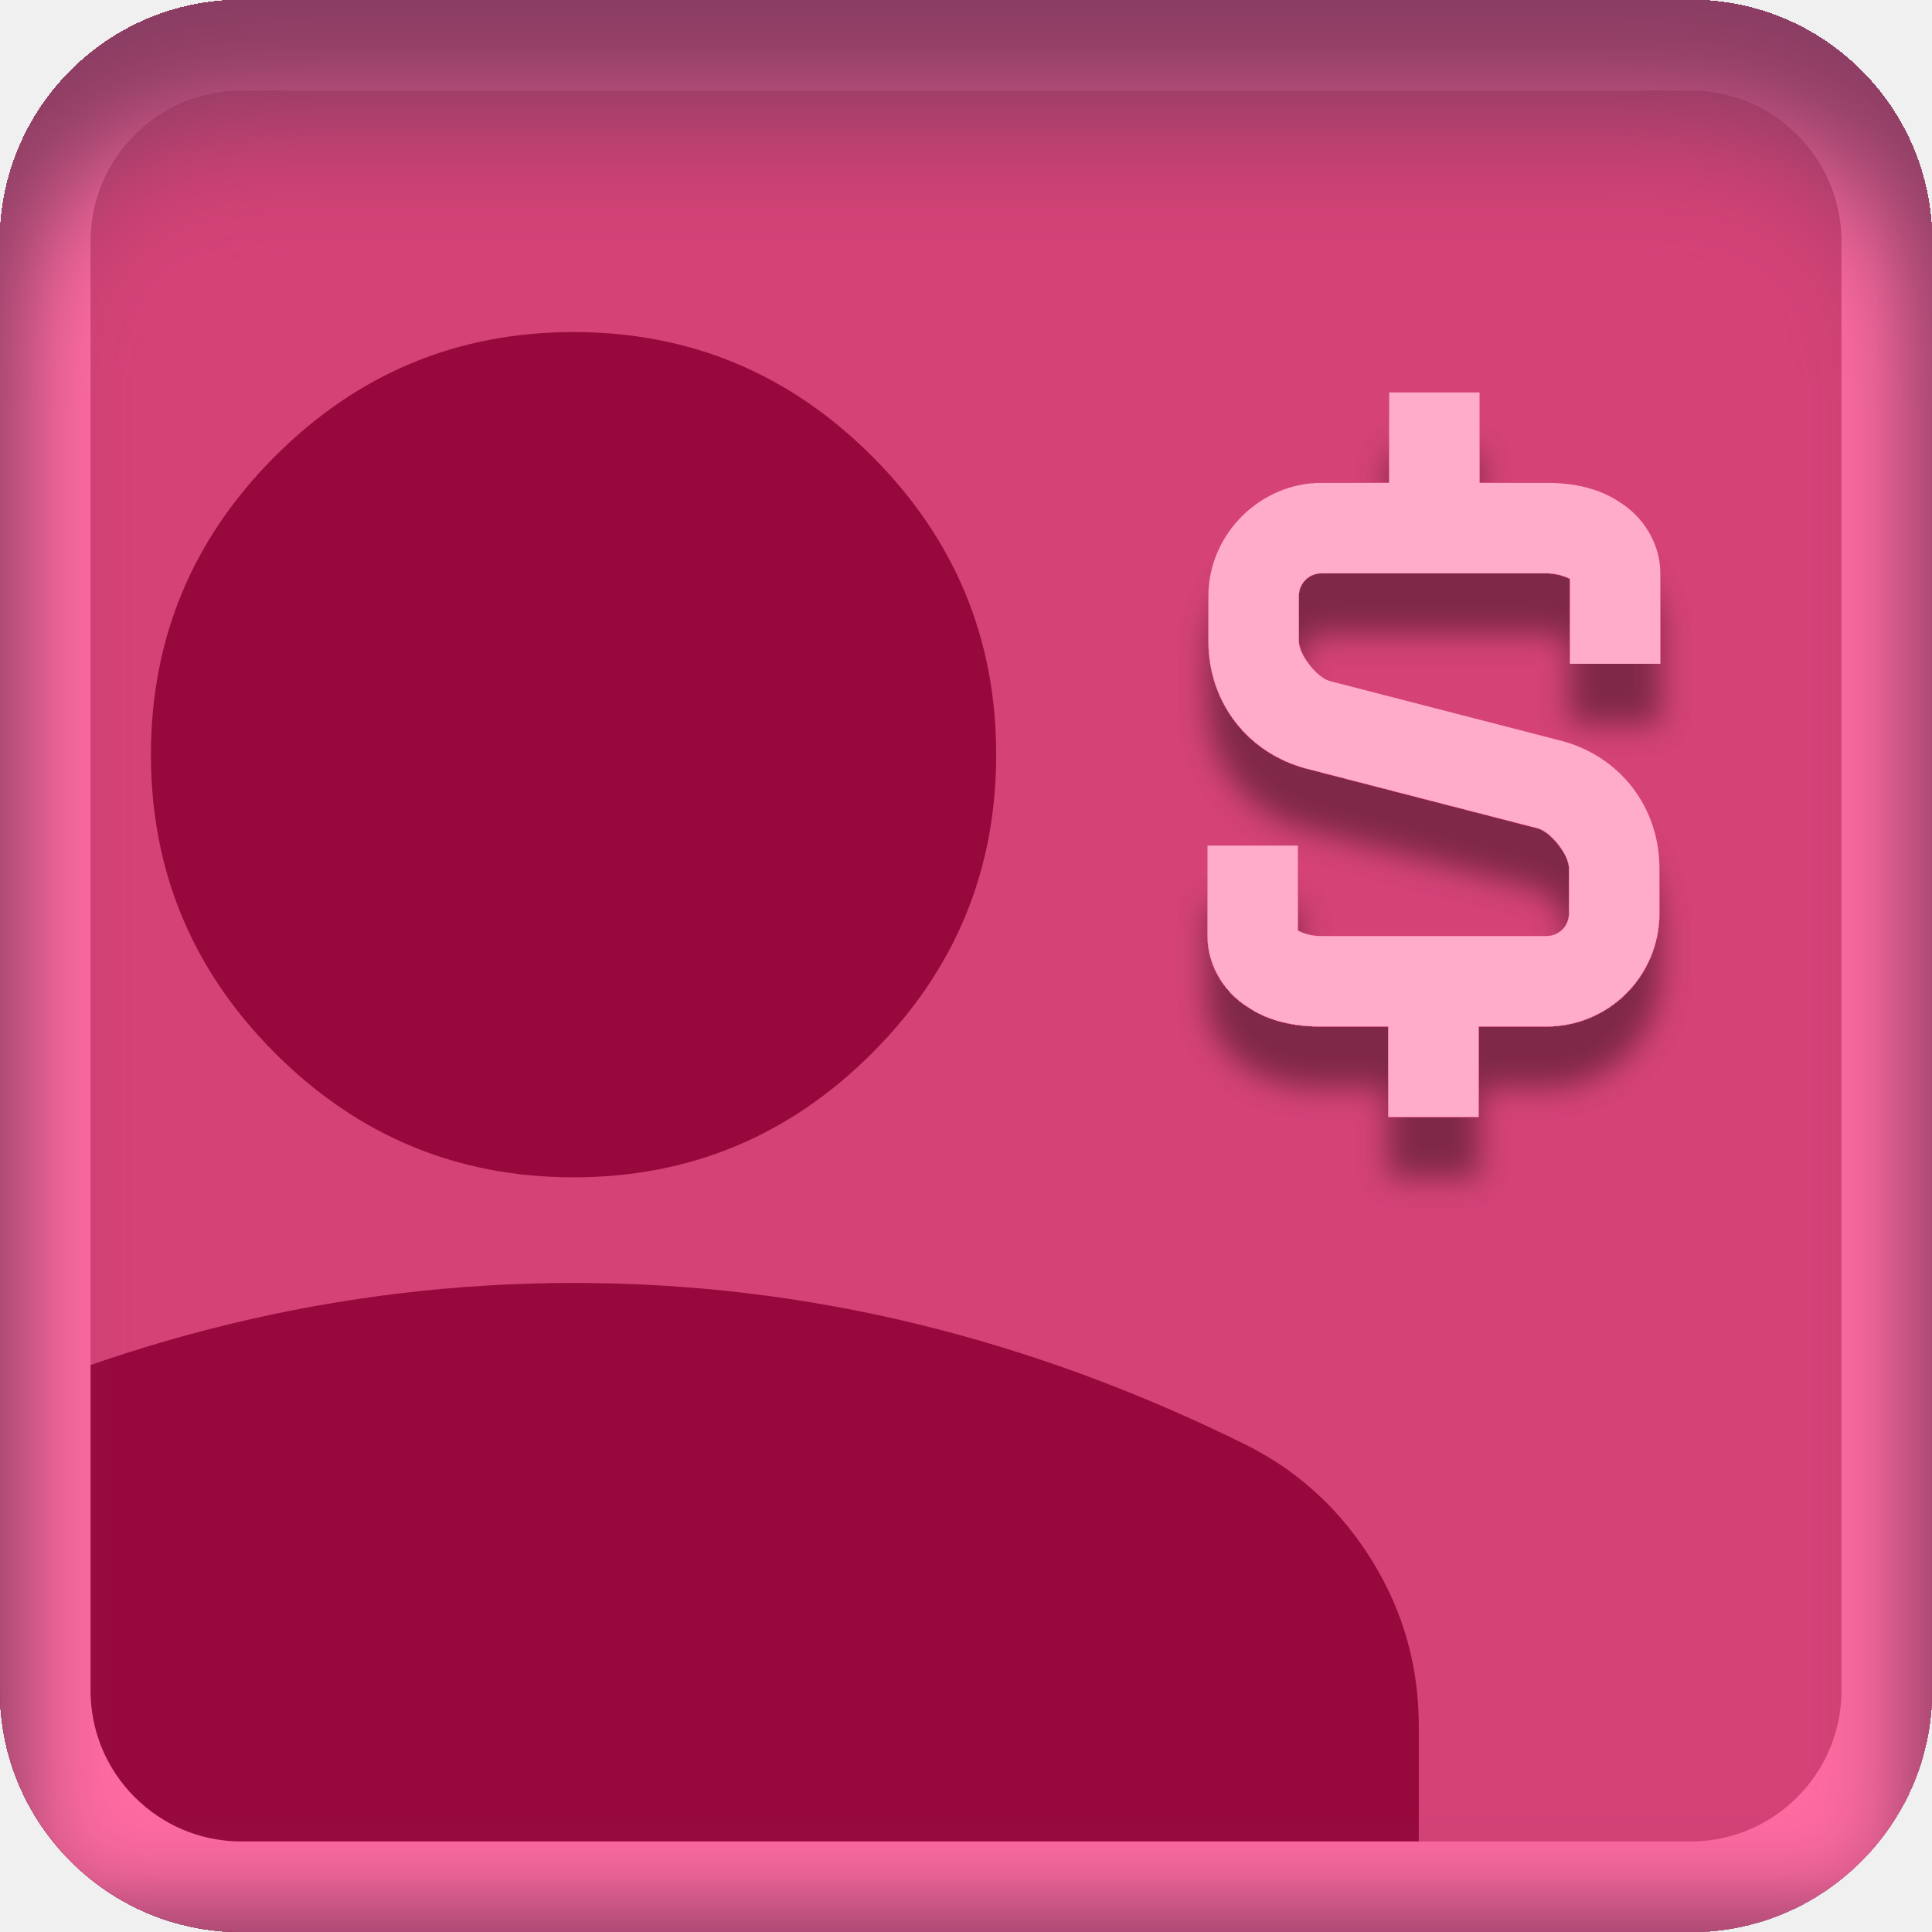
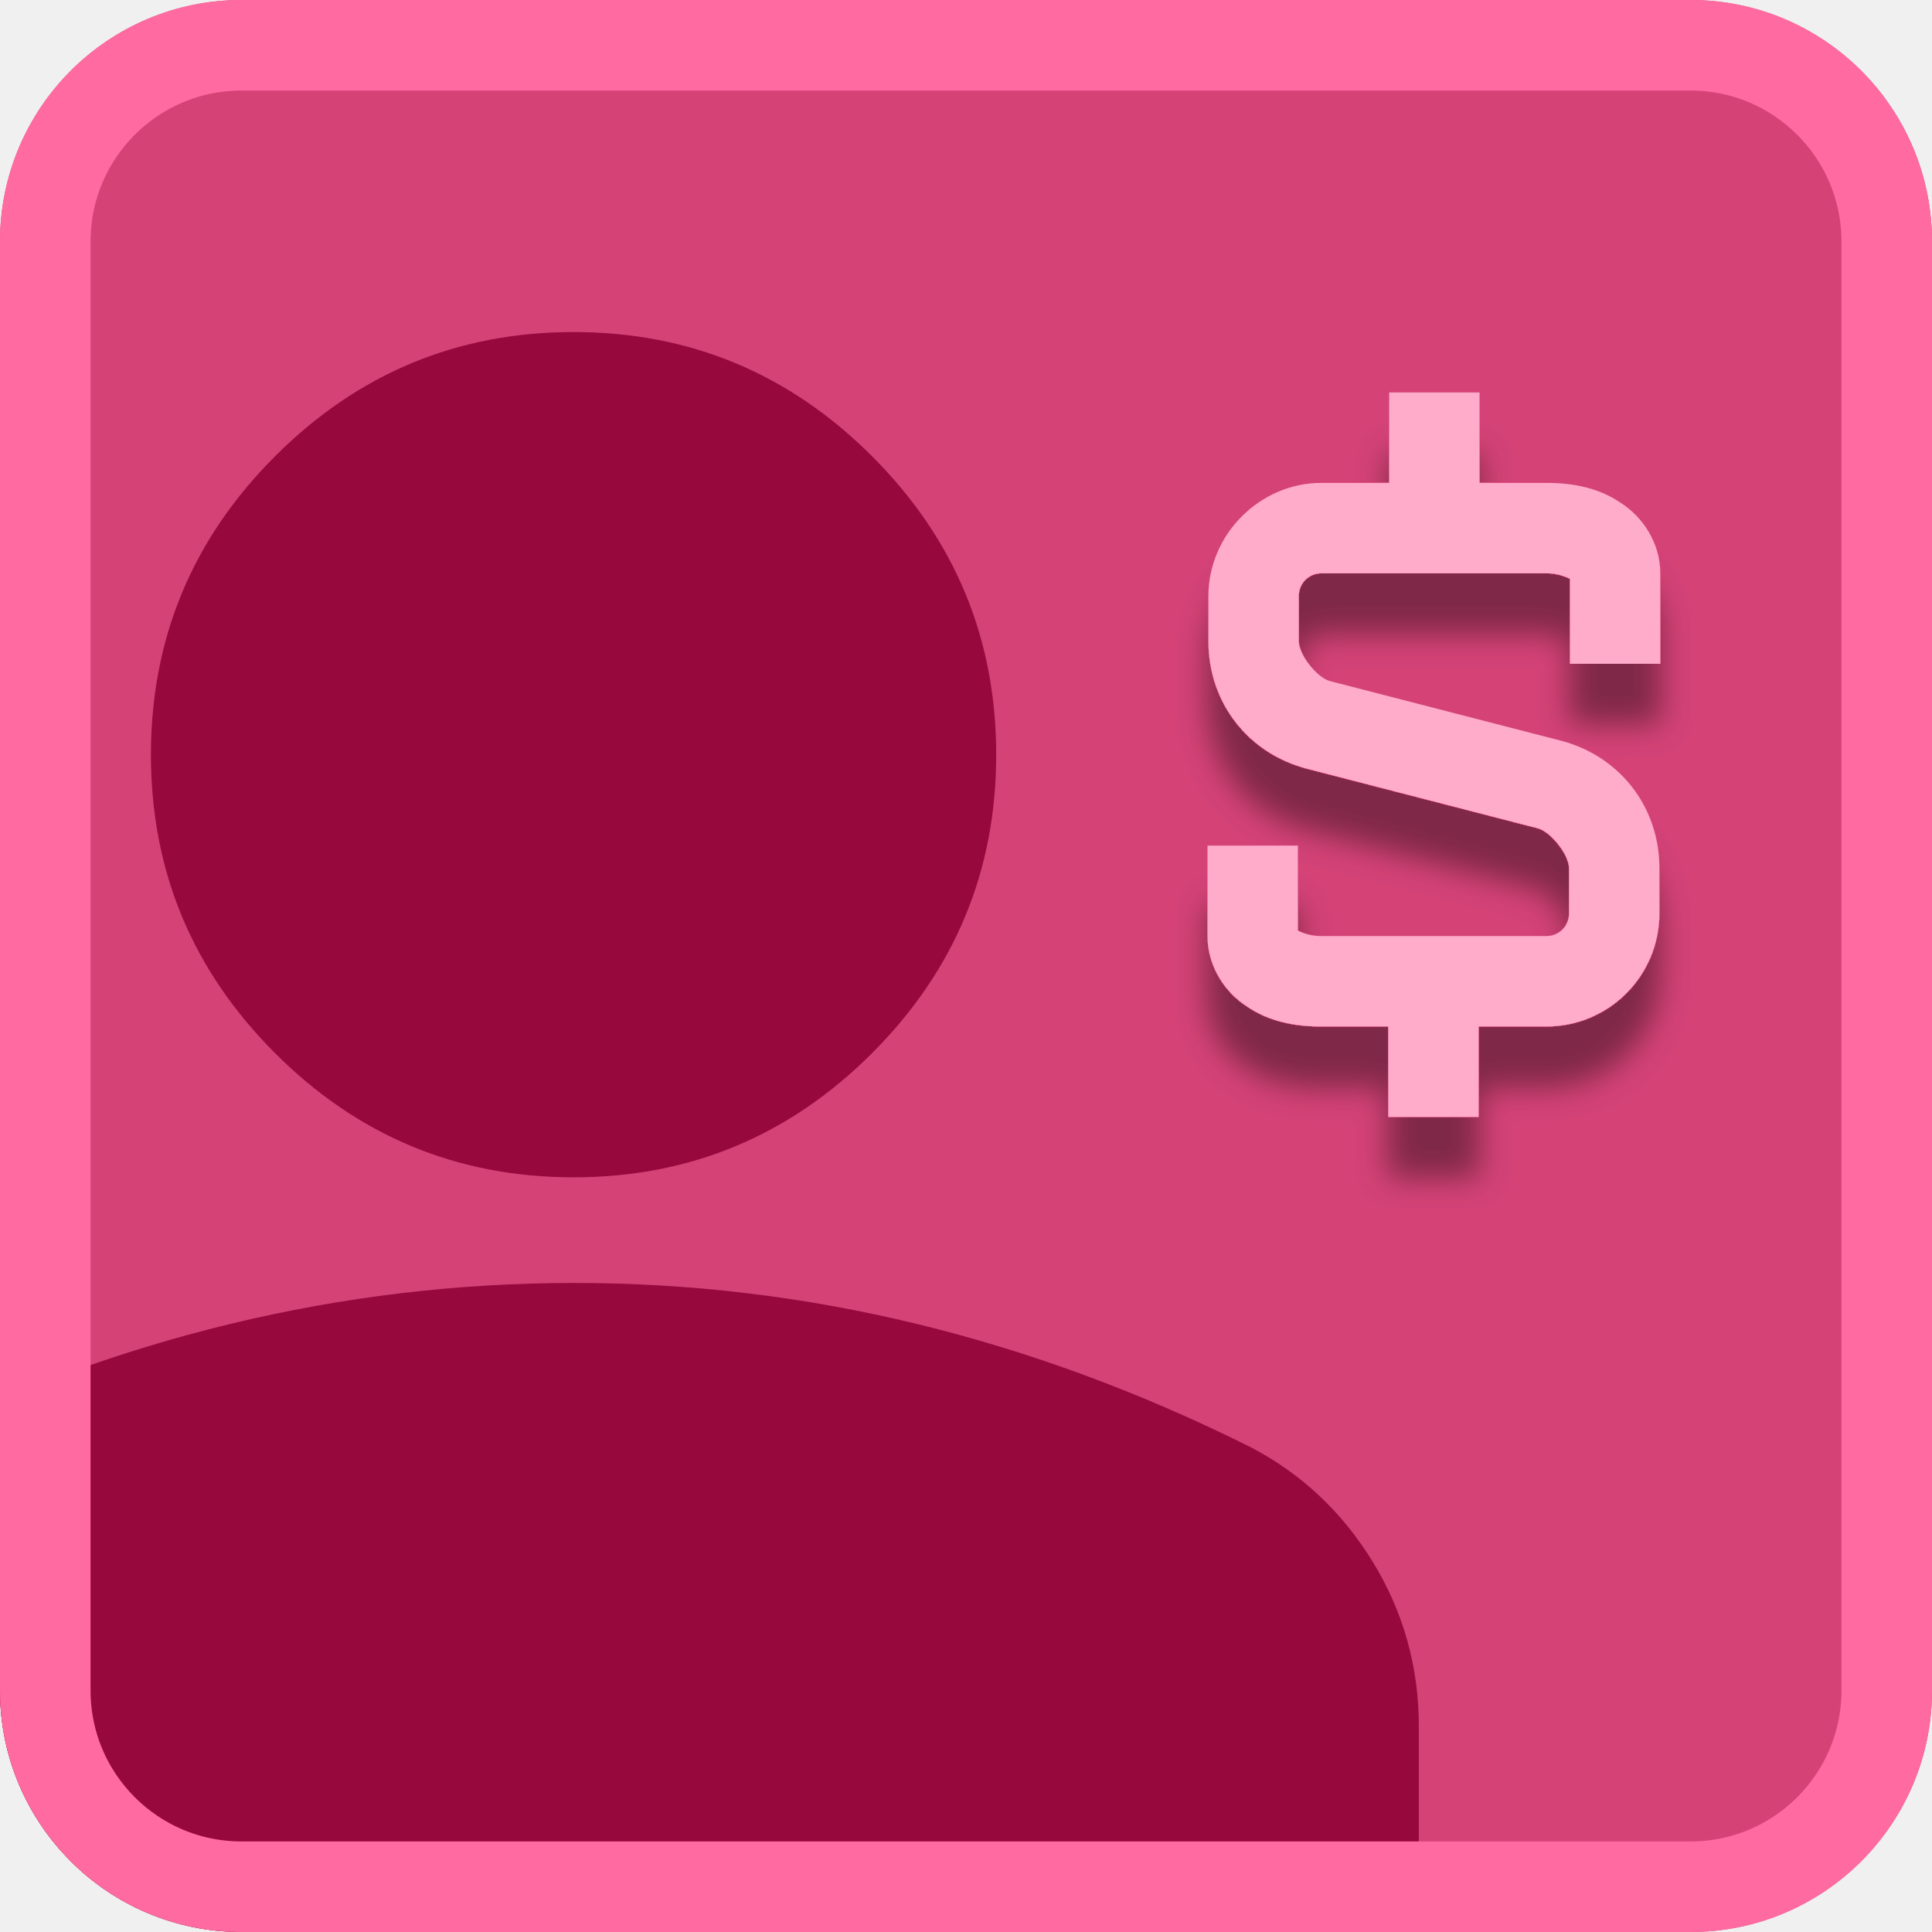
<svg xmlns="http://www.w3.org/2000/svg" width="64" height="64" viewBox="0 0 64 64" fill="none">
-   <g filter="url(#filter0_i_3851_23705)">
-     <g clip-path="url(#clip0_3851_23705)">
-       <rect width="64" height="64" rx="8" fill="#D44276" />
-       <g filter="url(#filter1_d_3851_23705)">
-         <path d="M46.018 13V15.996H43.773C41.736 15.996 40.03 17.704 40.03 19.742V21.24C40.03 23.277 41.347 24.955 43.293 25.464L50.958 27.442C51.377 27.562 51.976 28.311 51.976 28.76V30.258C51.976 30.678 51.647 31.008 51.227 31.008H43.742C43.483 31.006 43.226 30.945 42.994 30.828V28.011H40V31.008C40 32.026 40.599 32.895 41.317 33.345C42.006 33.824 42.874 34.004 43.742 34.004H45.988V37H48.982V34.004H51.227C53.293 34.004 54.97 32.326 54.97 30.258V28.76C54.97 26.723 53.653 25.045 51.707 24.536L44.042 22.558C43.623 22.438 43.024 21.689 43.024 21.24V19.742C43.024 19.322 43.353 18.992 43.773 18.992H51.258C51.587 18.992 51.886 19.112 52.006 19.172V21.989H55V18.992C55 17.974 54.401 17.105 53.683 16.655C52.994 16.176 52.126 15.996 51.258 15.996H49.012V13H46.018Z" fill="#FFABCA" />
-       </g>
-       <path d="M19 39C15.15 39 11.854 37.629 9.113 34.888C6.371 32.146 5 28.85 5 25C5 21.15 6.371 17.854 9.113 15.113C11.854 12.371 15.15 11 19 11C22.85 11 26.146 12.371 28.887 15.113C31.629 17.854 33 21.15 33 25C33 28.85 31.629 32.146 28.887 34.888C26.146 37.629 22.85 39 19 39ZM-9 67V57.2C-9 55.217 -8.489 53.394 -7.467 51.733C-6.445 50.072 -5.089 48.802 -3.4 47.925C0.217 46.117 3.892 44.761 7.625 43.858C11.358 42.955 15.15 42.502 19 42.5C22.85 42.498 26.642 42.95 30.375 43.858C34.108 44.766 37.783 46.121 41.4 47.925C43.092 48.8 44.449 50.069 45.471 51.733C46.492 53.397 47.002 55.219 47 57.2V67H-9Z" fill="#97083C" />
+   <g clip-path="url(#clip0_3036_20)">
+     <rect width="64" height="64" rx="8" fill="#D44276" />
+     <g filter="url(#filter0_d_3036_20)">
+       <path d="M46.018 13V15.996H43.773C41.736 15.996 40.03 17.704 40.03 19.742V21.24C40.03 23.277 41.347 24.955 43.293 25.464L50.958 27.442C51.377 27.562 51.976 28.311 51.976 28.76V30.258C51.976 30.678 51.647 31.008 51.227 31.008H43.742C43.483 31.006 43.226 30.945 42.994 30.828V28.011H40V31.008C40 32.026 40.599 32.895 41.317 33.345C42.006 33.824 42.874 34.004 43.742 34.004H45.988V37H48.982V34.004H51.227C53.293 34.004 54.97 32.326 54.97 30.258V28.76C54.97 26.723 53.653 25.045 51.707 24.536L44.042 22.558C43.623 22.438 43.024 21.689 43.024 21.24V19.742C43.024 19.322 43.353 18.992 43.773 18.992H51.258C51.587 18.992 51.886 19.112 52.006 19.172V21.989H55V18.992C55 17.974 54.401 17.105 53.683 16.655C52.994 16.176 52.126 15.996 51.258 15.996H49.012V13H46.018Z" fill="#FFABCA" />
    </g>
-     <rect x="1.5" y="1.5" width="61" height="61" rx="6.5" stroke="#FF6BA1" stroke-width="3" />
+     <path d="M19 39C15.15 39 11.854 37.629 9.113 34.888C6.371 32.146 5 28.85 5 25C5 21.15 6.371 17.854 9.113 15.113C11.854 12.371 15.15 11 19 11C22.85 11 26.146 12.371 28.887 15.113C31.629 17.854 33 21.15 33 25C33 28.85 31.629 32.146 28.887 34.888C26.146 37.629 22.85 39 19 39ZM-9 67V57.2C-9 55.217 -8.489 53.394 -7.467 51.733C-6.445 50.072 -5.089 48.802 -3.4 47.925C0.217 46.117 3.892 44.761 7.625 43.858C11.358 42.955 15.15 42.502 19 42.5C22.85 42.498 26.642 42.95 30.375 43.858C34.108 44.766 37.783 46.121 41.4 47.925C43.092 48.8 44.449 50.069 45.471 51.733C46.492 53.397 47.002 55.219 47 57.2V67H-9Z" fill="#97083C" />
  </g>
+   <rect x="1.5" y="1.5" width="61" height="61" rx="6.5" stroke="#FF6BA1" stroke-width="3" />
  <defs>
-     <filter id="filter0_i_3851_23705" x="0" y="0" width="64" height="68" filterUnits="userSpaceOnUse" color-interpolation-filters="sRGB">
-       <feFlood flood-opacity="0" result="BackgroundImageFix" />
-       <feBlend mode="normal" in="SourceGraphic" in2="BackgroundImageFix" result="shape" />
-       <feColorMatrix in="SourceAlpha" type="matrix" values="0 0 0 0 0 0 0 0 0 0 0 0 0 0 0 0 0 0 127 0" result="hardAlpha" />
-       <feOffset dy="4" />
-       <feGaussianBlur stdDeviation="2" />
-       <feComposite in2="hardAlpha" operator="arithmetic" k2="-1" k3="1" />
-       <feColorMatrix type="matrix" values="0 0 0 0 0.542 0 0 0 0 0.237 0 0 0 0 0.384 0 0 0 1 0" />
-       <feBlend mode="normal" in2="shape" result="effect1_innerShadow_3851_23705" />
-     </filter>
-     <filter id="filter1_d_3851_23705" x="39" y="13" width="17" height="27" filterUnits="userSpaceOnUse" color-interpolation-filters="sRGB">
+     <filter id="filter0_d_3036_20" x="39" y="13" width="17" height="27" filterUnits="userSpaceOnUse" color-interpolation-filters="sRGB">
      <feFlood flood-opacity="0" result="BackgroundImageFix" />
      <feColorMatrix in="SourceAlpha" type="matrix" values="0 0 0 0 0 0 0 0 0 0 0 0 0 0 0 0 0 0 127 0" result="hardAlpha" />
      <feOffset dy="2" />
      <feGaussianBlur stdDeviation="0.5" />
      <feComposite in2="hardAlpha" operator="out" />
      <feColorMatrix type="matrix" values="0 0 0 0 0 0 0 0 0 0 0 0 0 0 0 0 0 0 0.4 0" />
-       <feBlend mode="normal" in2="BackgroundImageFix" result="effect1_dropShadow_3851_23705" />
-       <feBlend mode="normal" in="SourceGraphic" in2="effect1_dropShadow_3851_23705" result="shape" />
+       <feBlend mode="normal" in2="BackgroundImageFix" result="effect1_dropShadow_3036_20" />
+       <feBlend mode="normal" in="SourceGraphic" in2="effect1_dropShadow_3036_20" result="shape" />
    </filter>
-     <clipPath id="clip0_3851_23705">
+     <clipPath id="clip0_3036_20">
      <rect width="64" height="64" rx="8" fill="white" />
    </clipPath>
  </defs>
</svg>
